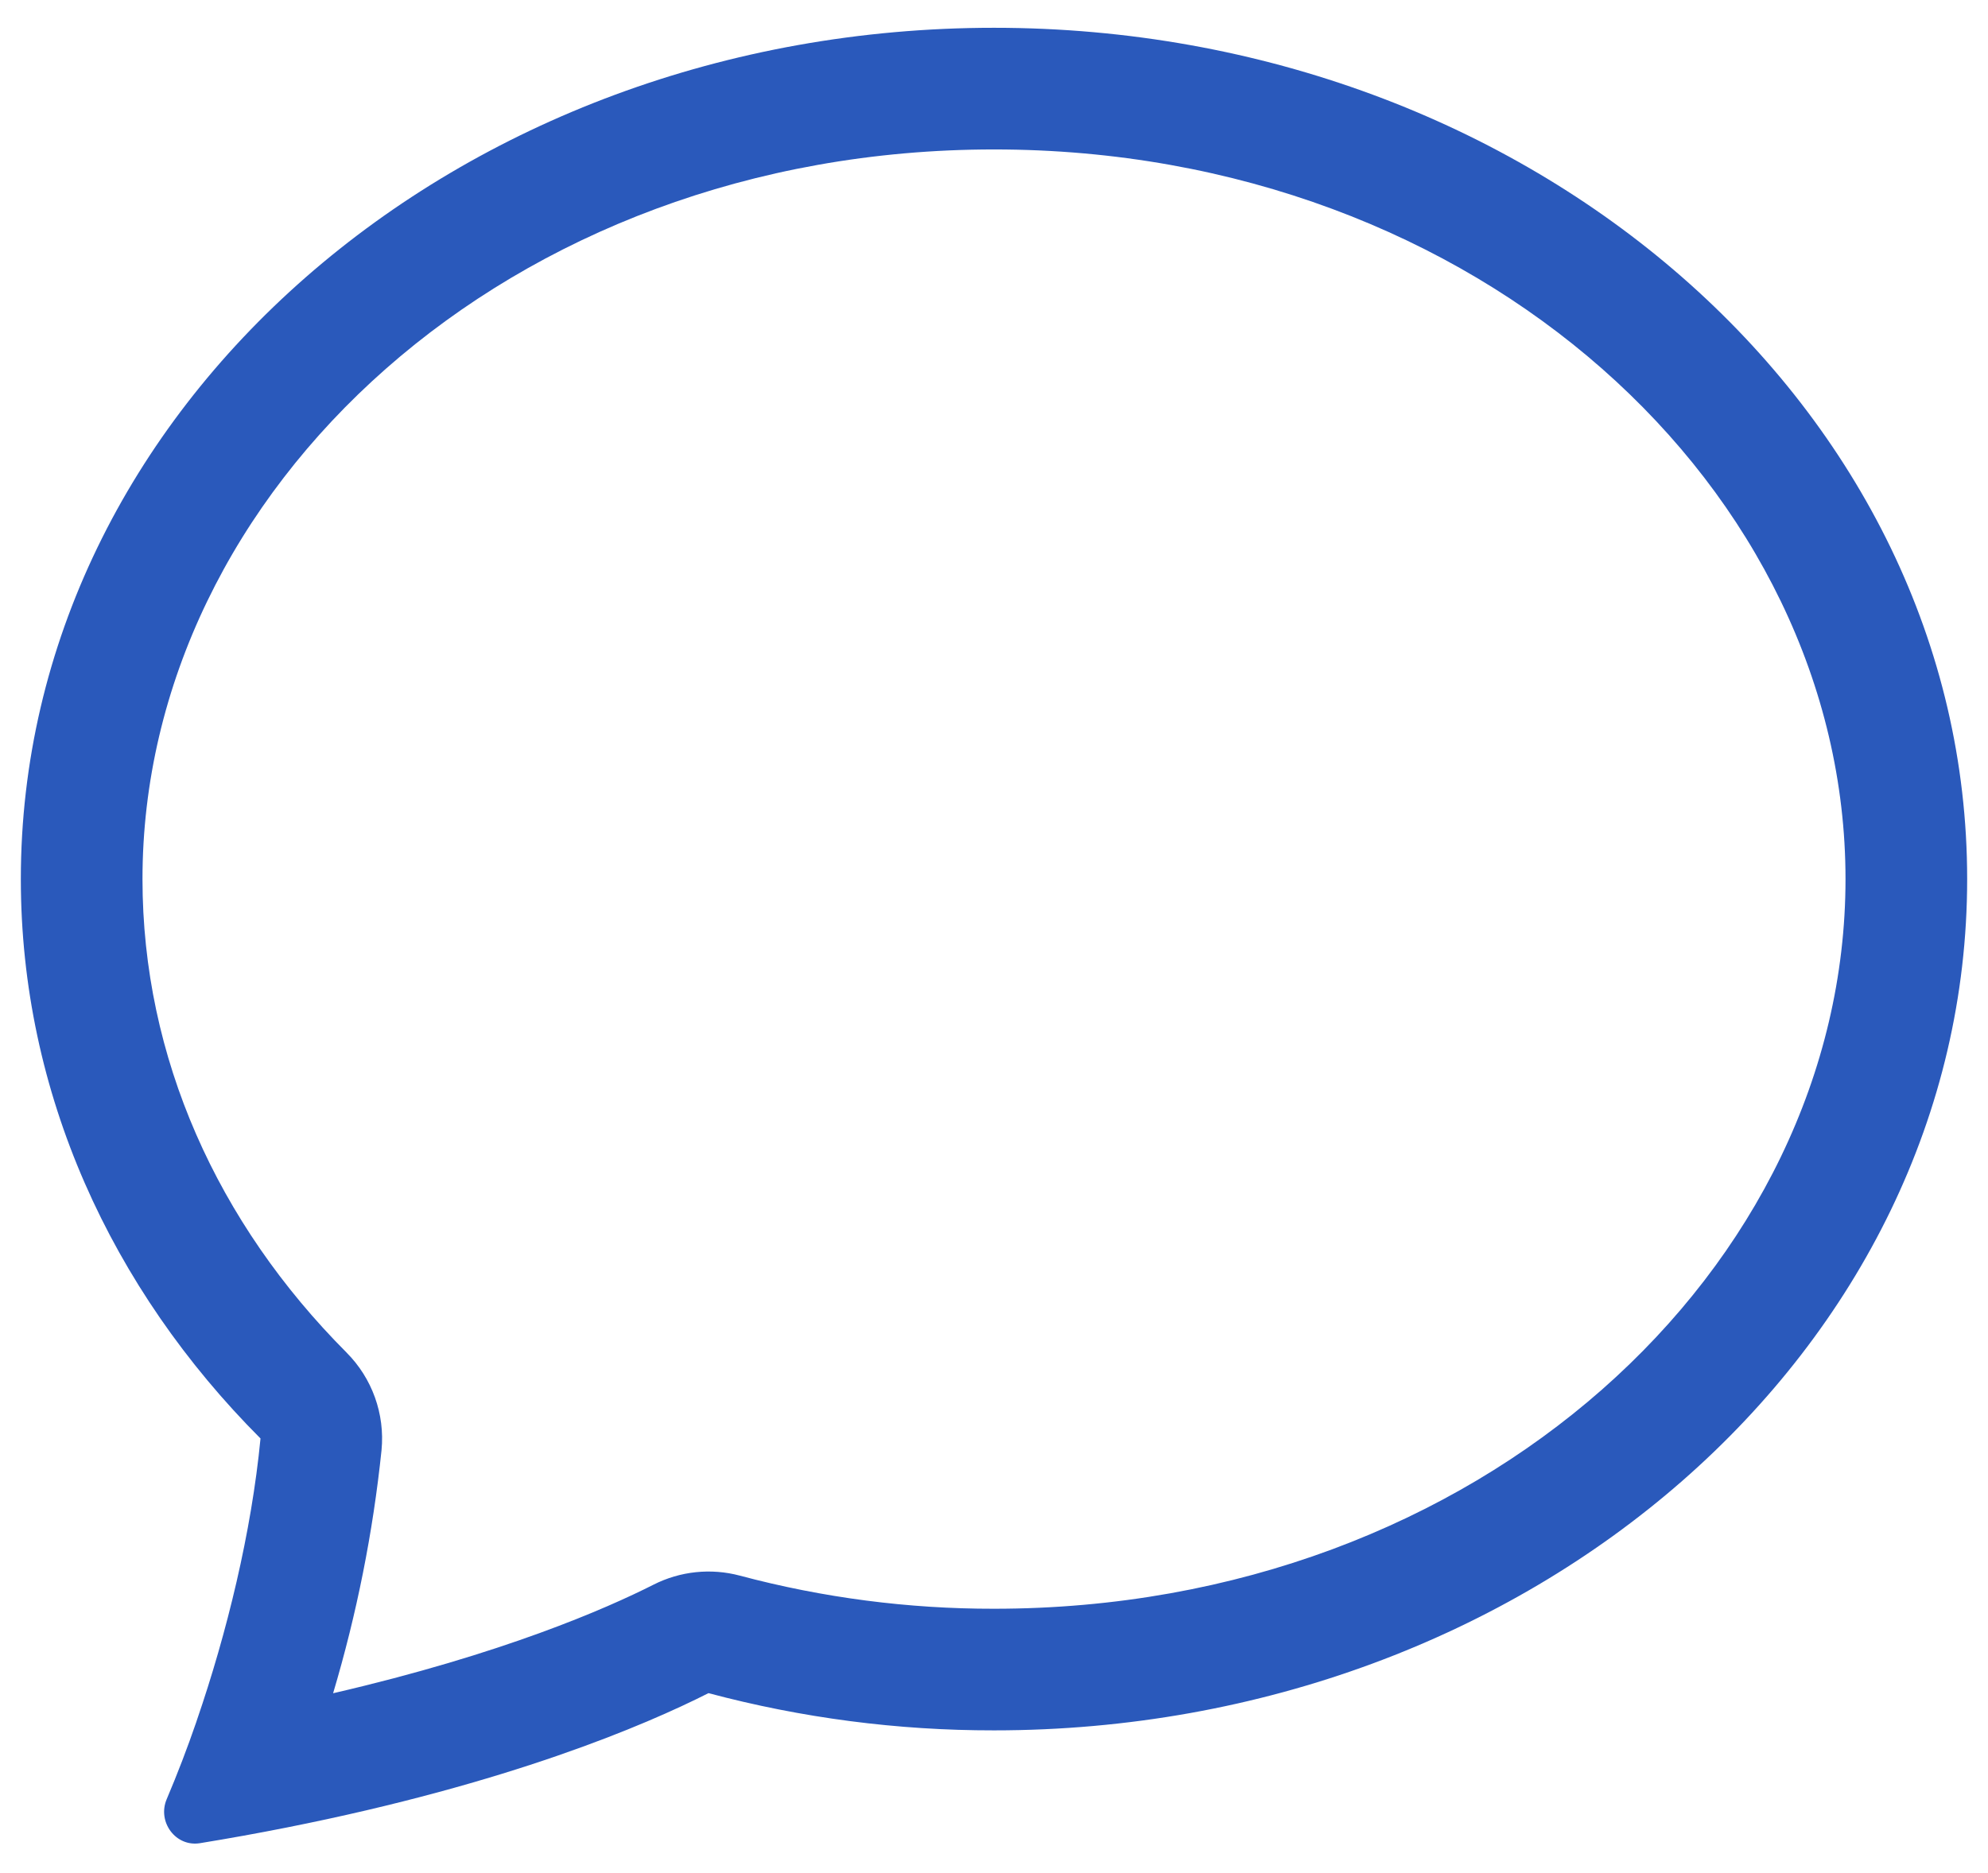
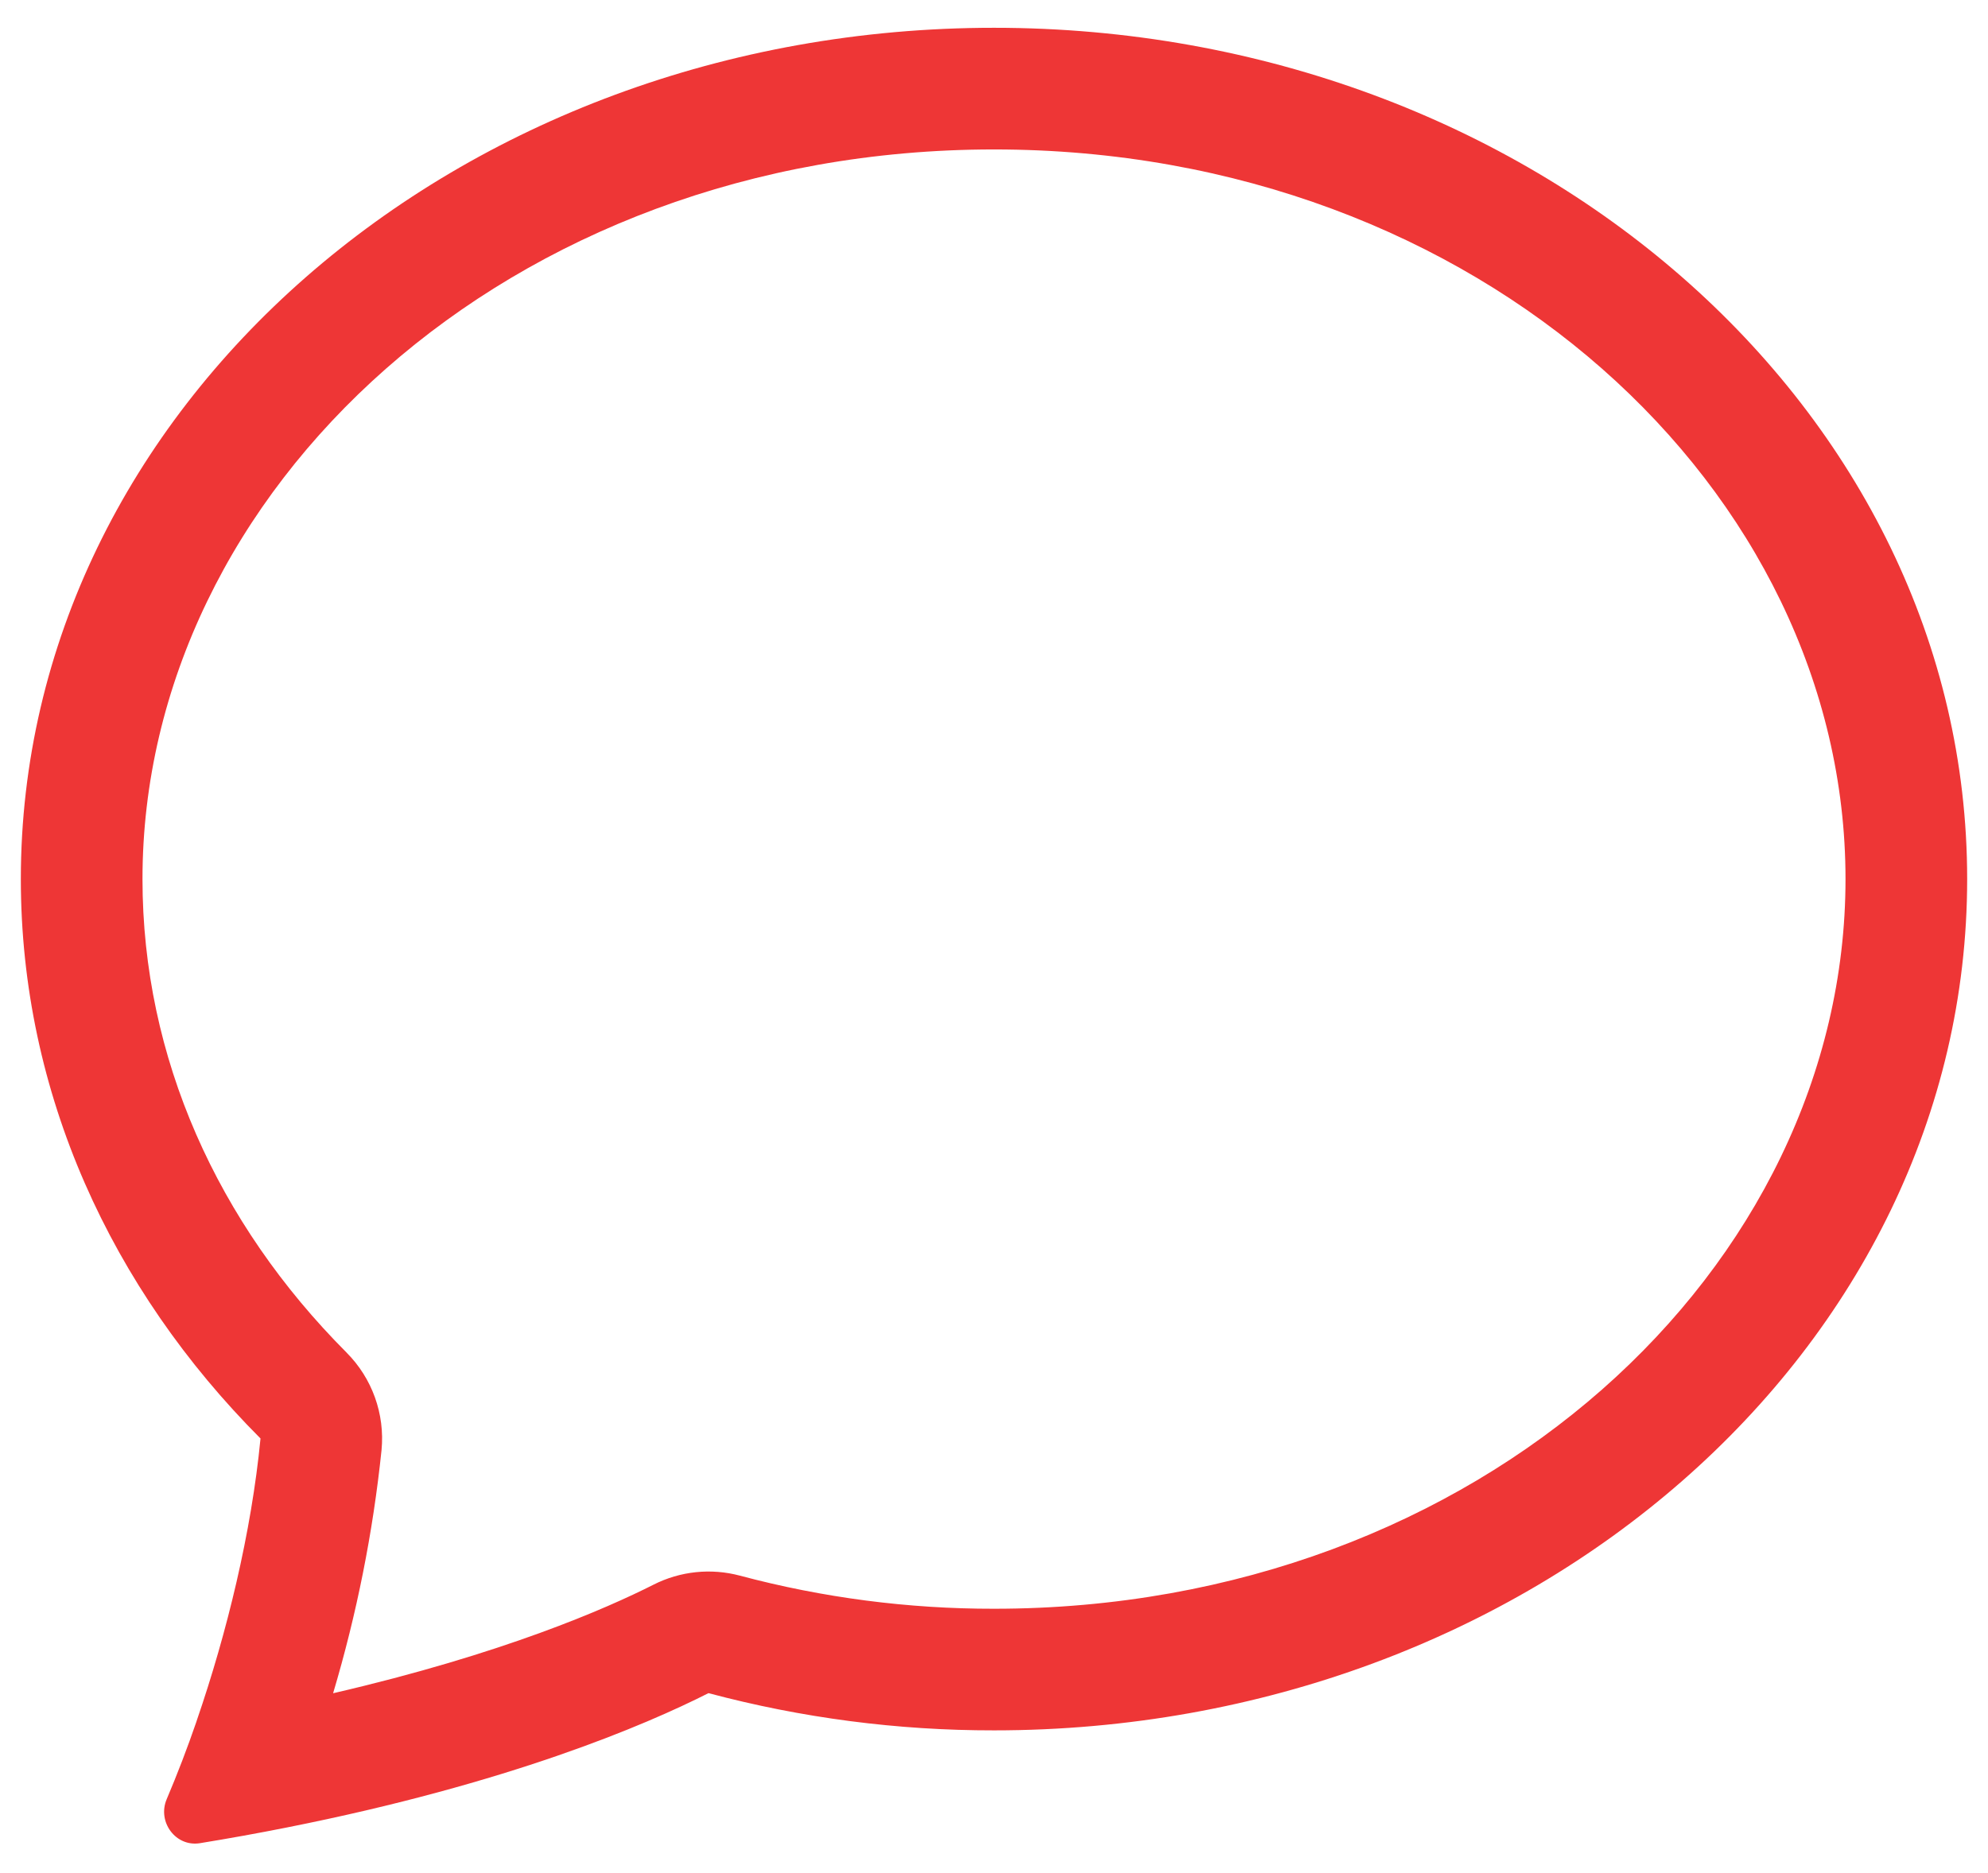
<svg xmlns="http://www.w3.org/2000/svg" width="52" height="49" fill="none" viewBox="0 0 52 49">
-   <path fill="#2A59BB" d="M9.066 35.39a3.182 3.182 0 01.914 2.549 34.904 34.904 0 01-1.267 6.363c4.439-1.027 7.15-2.218 8.381-2.841a3.182 3.182 0 012.26-.236 25.64 25.64 0 006.646.866c12.715 0 22.273-8.931 22.273-19.091 0-10.156-9.558-19.09-22.273-19.09C13.286 3.91 3.727 12.843 3.727 23c0 4.67 1.963 9.005 5.34 12.39zM7.498 47.815c-.754.15-1.51.286-2.269.41-.636.102-1.12-.56-.869-1.151.283-.667.542-1.343.777-2.027l.01-.032c.788-2.29 1.431-4.925 1.667-7.379C2.91 33.723.545 28.6.545 23 .545 10.7 11.943.727 26 .727 40.057.727 51.455 10.7 51.455 23c0 12.3-11.398 22.273-25.455 22.273a28.827 28.827 0 01-7.468-.974c-1.654.837-5.215 2.361-11.034 3.516z" />
+   <path fill="#EE3636" d="M9.066 35.39a3.182 3.182 0 01.914 2.549 34.904 34.904 0 01-1.267 6.363c4.439-1.027 7.15-2.218 8.381-2.841a3.182 3.182 0 012.26-.236 25.64 25.64 0 006.646.866c12.715 0 22.273-8.931 22.273-19.091 0-10.156-9.558-19.09-22.273-19.09C13.286 3.91 3.727 12.843 3.727 23c0 4.67 1.963 9.005 5.34 12.39zM7.498 47.815c-.754.15-1.51.286-2.269.41-.636.102-1.12-.56-.869-1.151.283-.667.542-1.343.777-2.027l.01-.032c.788-2.29 1.431-4.925 1.667-7.379C2.91 33.723.545 28.6.545 23 .545 10.7 11.943.727 26 .727 40.057.727 51.455 10.7 51.455 23c0 12.3-11.398 22.273-25.455 22.273a28.827 28.827 0 01-7.468-.974c-1.654.837-5.215 2.361-11.034 3.516z" />
</svg>
